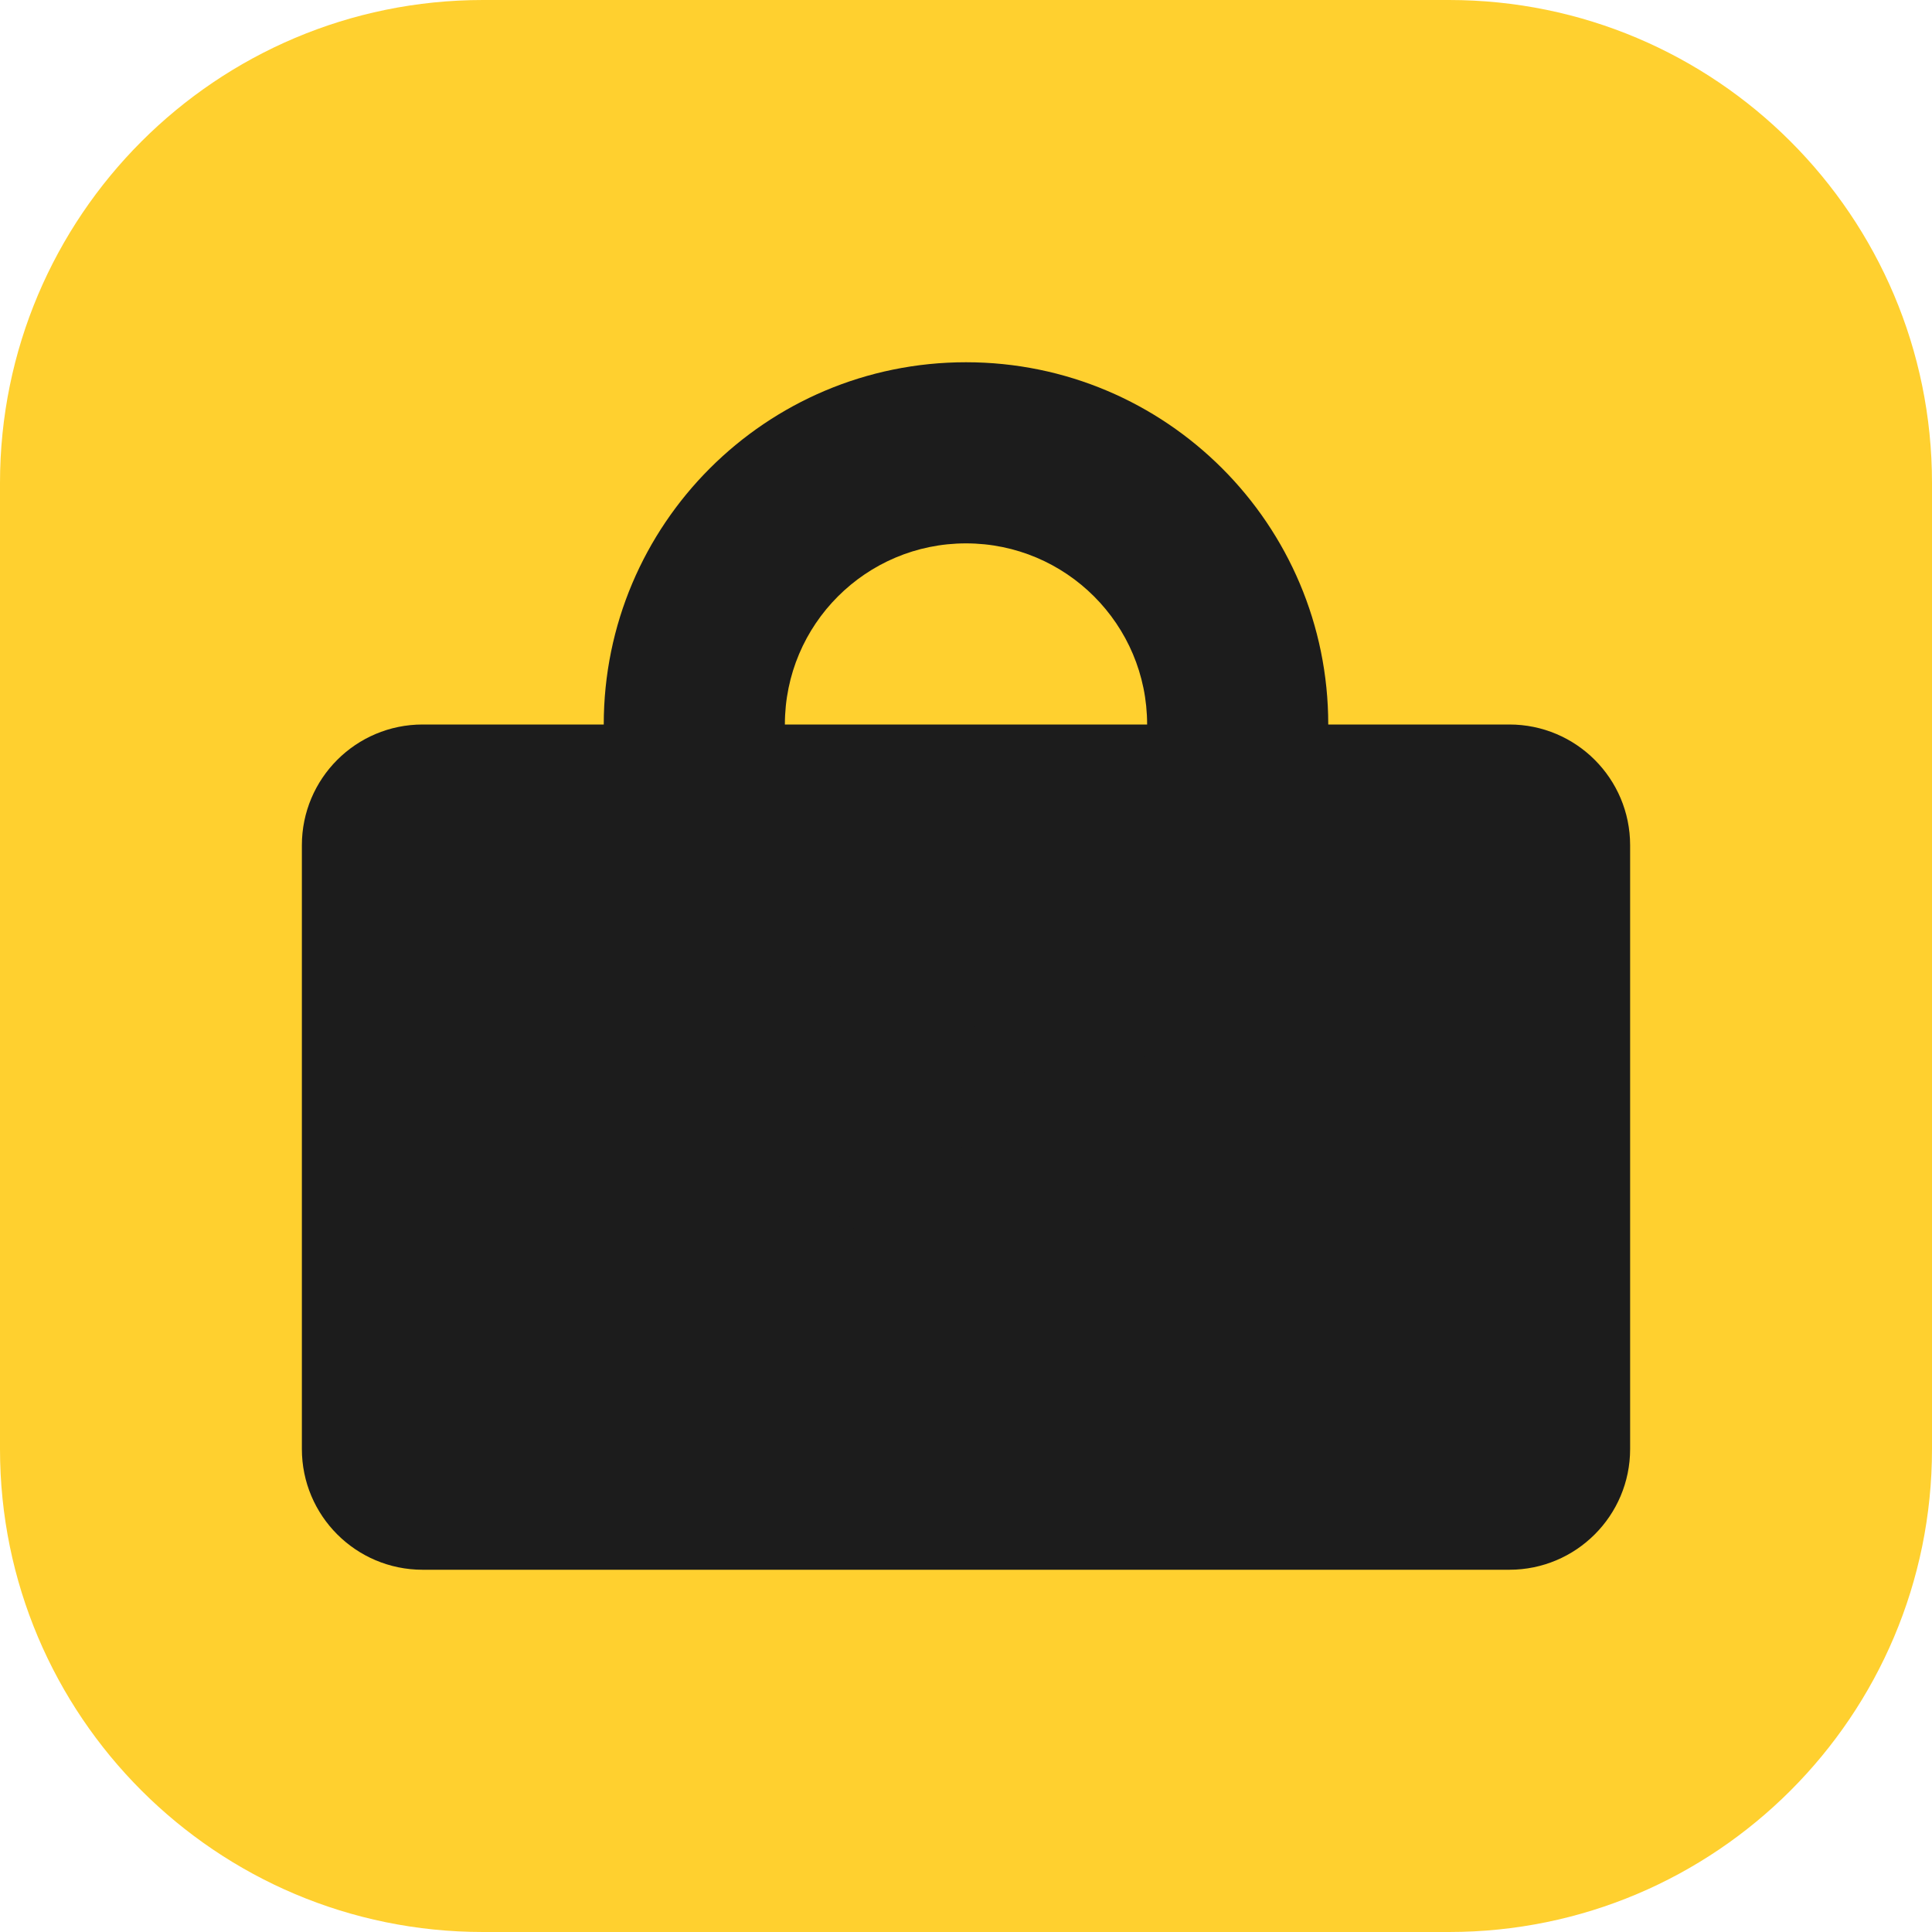
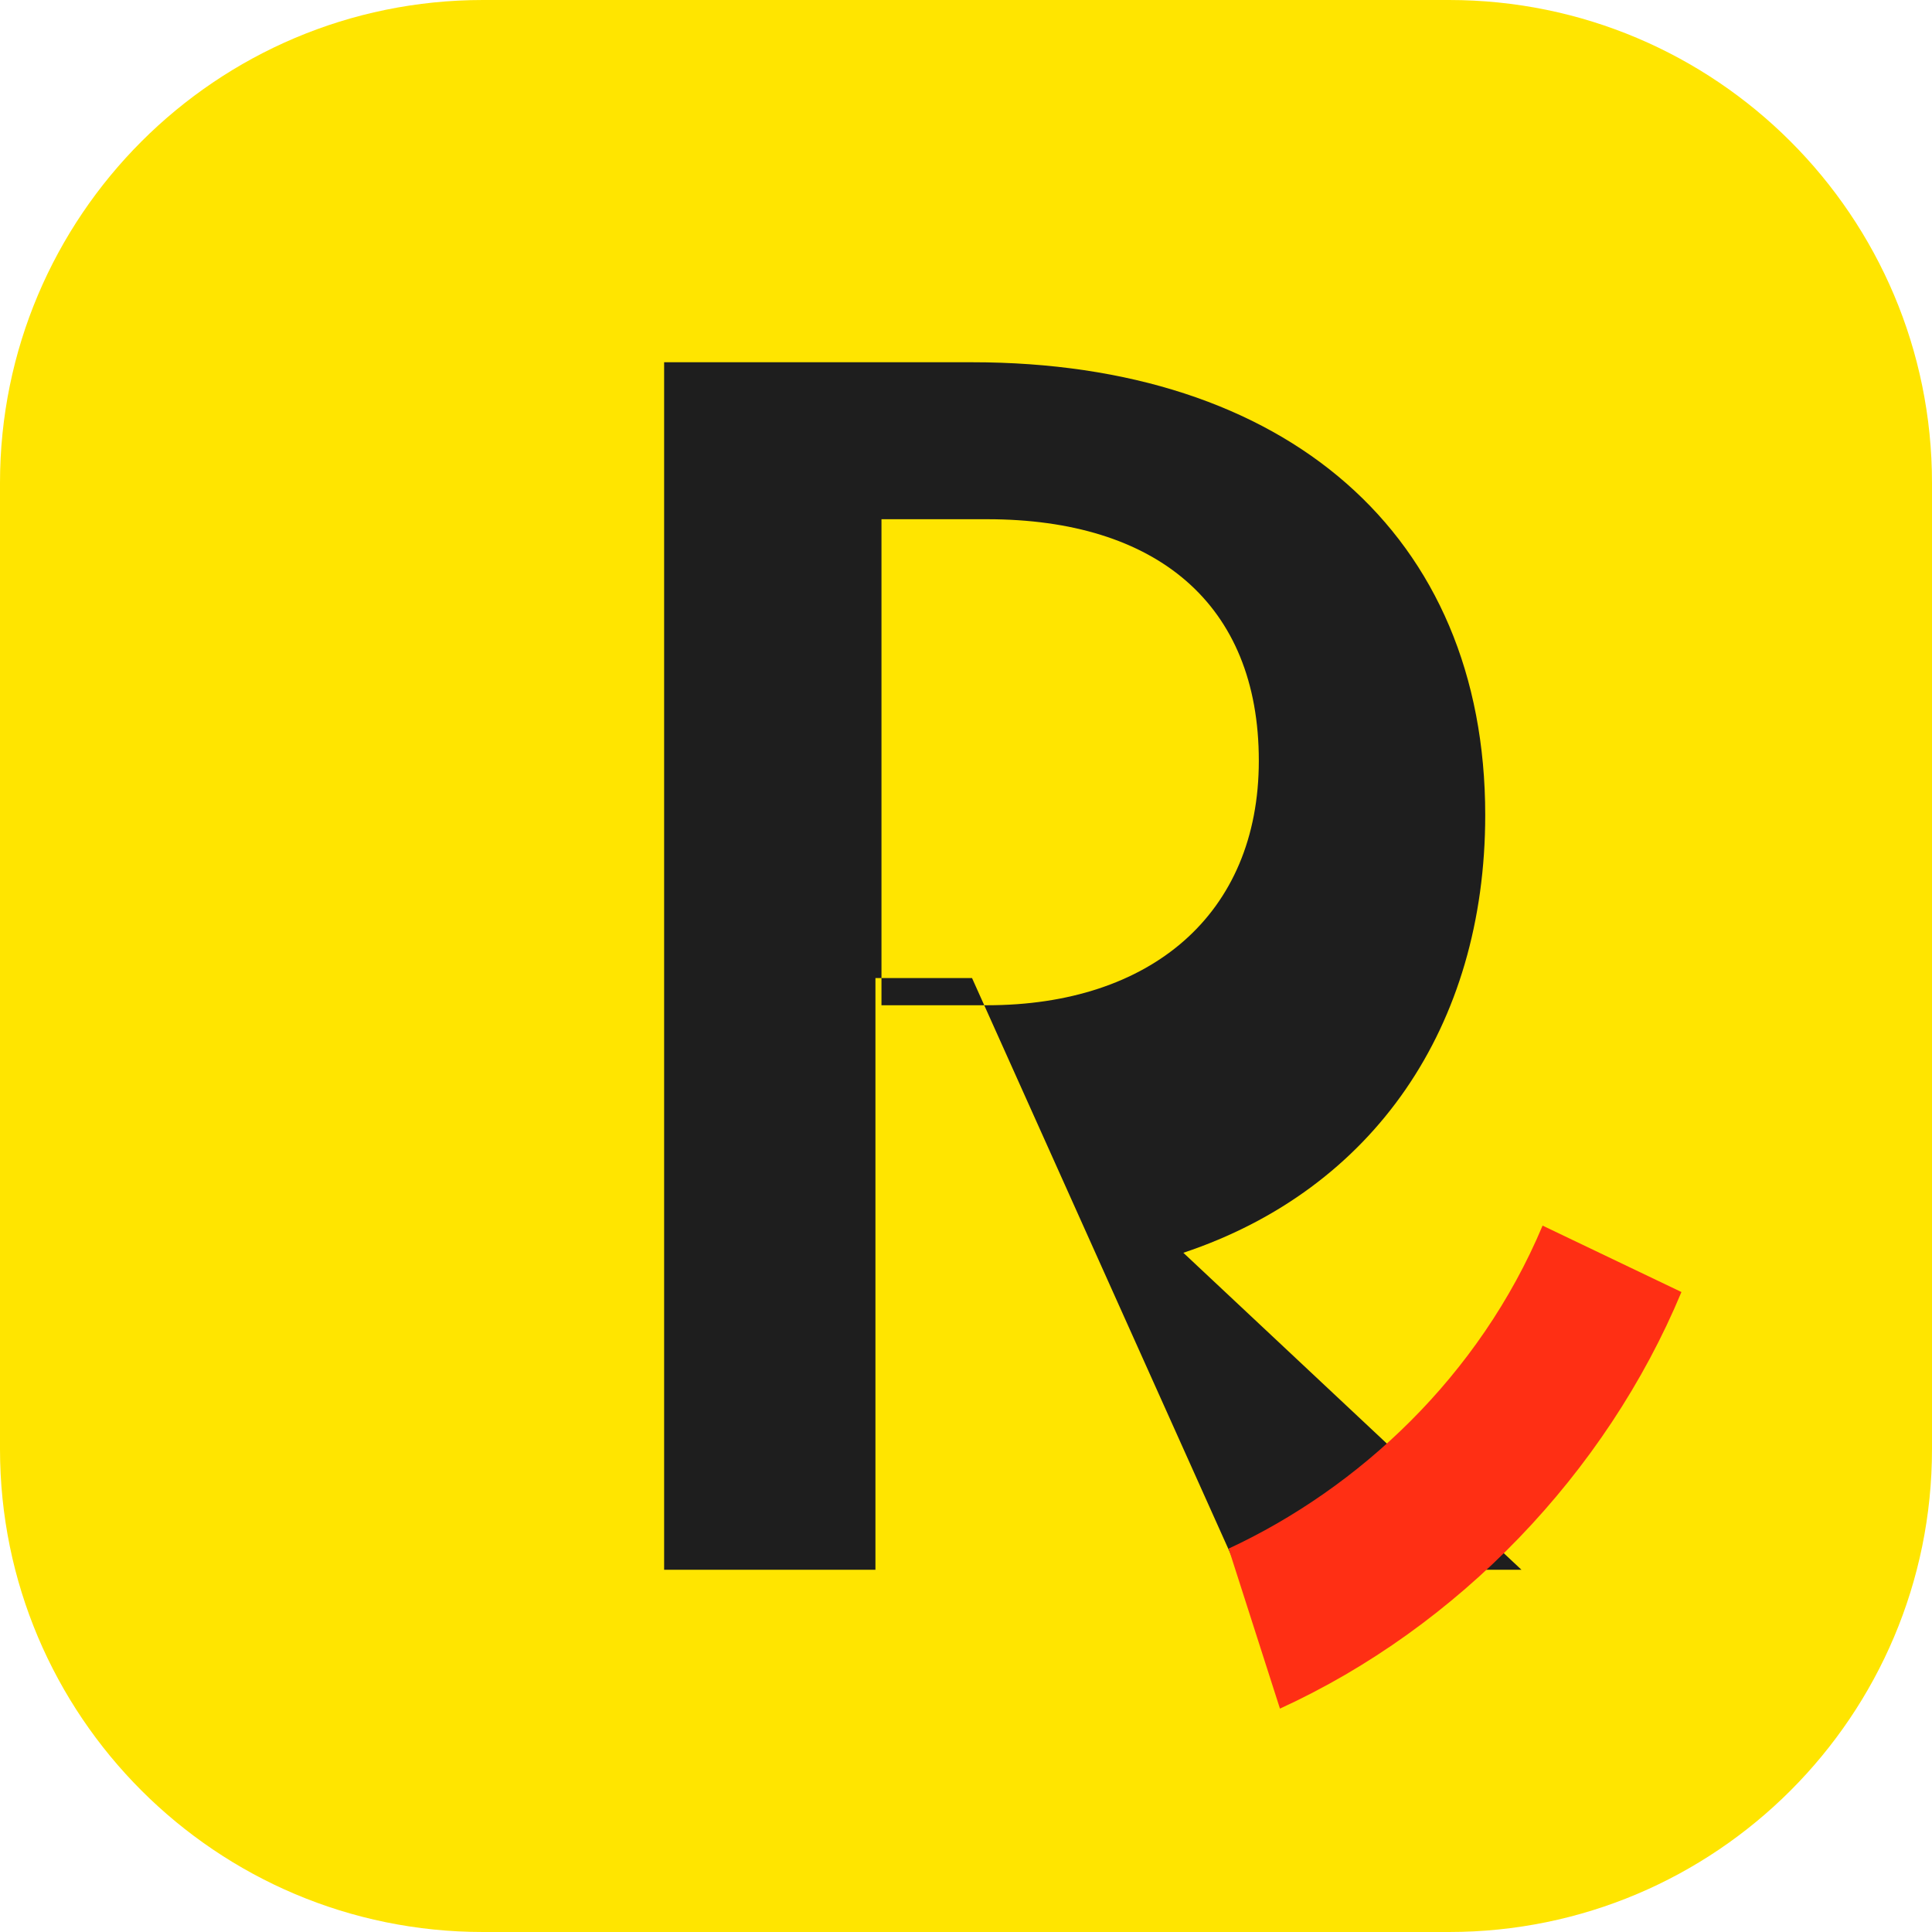
<svg xmlns="http://www.w3.org/2000/svg" width="64" height="64" viewBox="0 0 64 64" fill="none">
-   <rect width="64" height="64" rx="16" fill="#FFD02F" />
-   <path fill="#1C1C1C" d="M20 24a12 12 0 0 1 24 0h6a4 4 0 0 1 4 4v20a4 4 0 0 1-4 4H14a4 4 0 0 1-4-4V28a4 4 0 0 1 4-4h6Zm6 0h12a6 6 0 0 0-12 0Z" />
-   <path fill="#1C1C1C" d="M32 42a6 6 0 1 0 0-12 6 6 0 0 0 0 12Zm0-4a2 2 0 1 1 0-4 2 2 0 0 1 0 4Z" />
+   <rect width="64" height="64" rx="16" fill="#FFE500" />
+   <path fill="#1E1E1E" d="M22 12h10.2c10.4 0 17 5.7 17 15 0 7-3.7 12.4-10 14.5L50.4 52H41l-8.8-19.6H29V52h-7V12Zm7.2 7.6v13.7h3.5c5.4 0 9-3 9-8.1 0-5.2-3.4-8-9-8h-3.5Z" />
+   <path fill="#FF2F14" d="M40.7 51.3c4.3-2 8.3-5.7 10.4-10.7l4.6 2.2c-2.5 6-7.4 11.1-13.3 13.8l-1.7-5.3Z" />
</svg>
